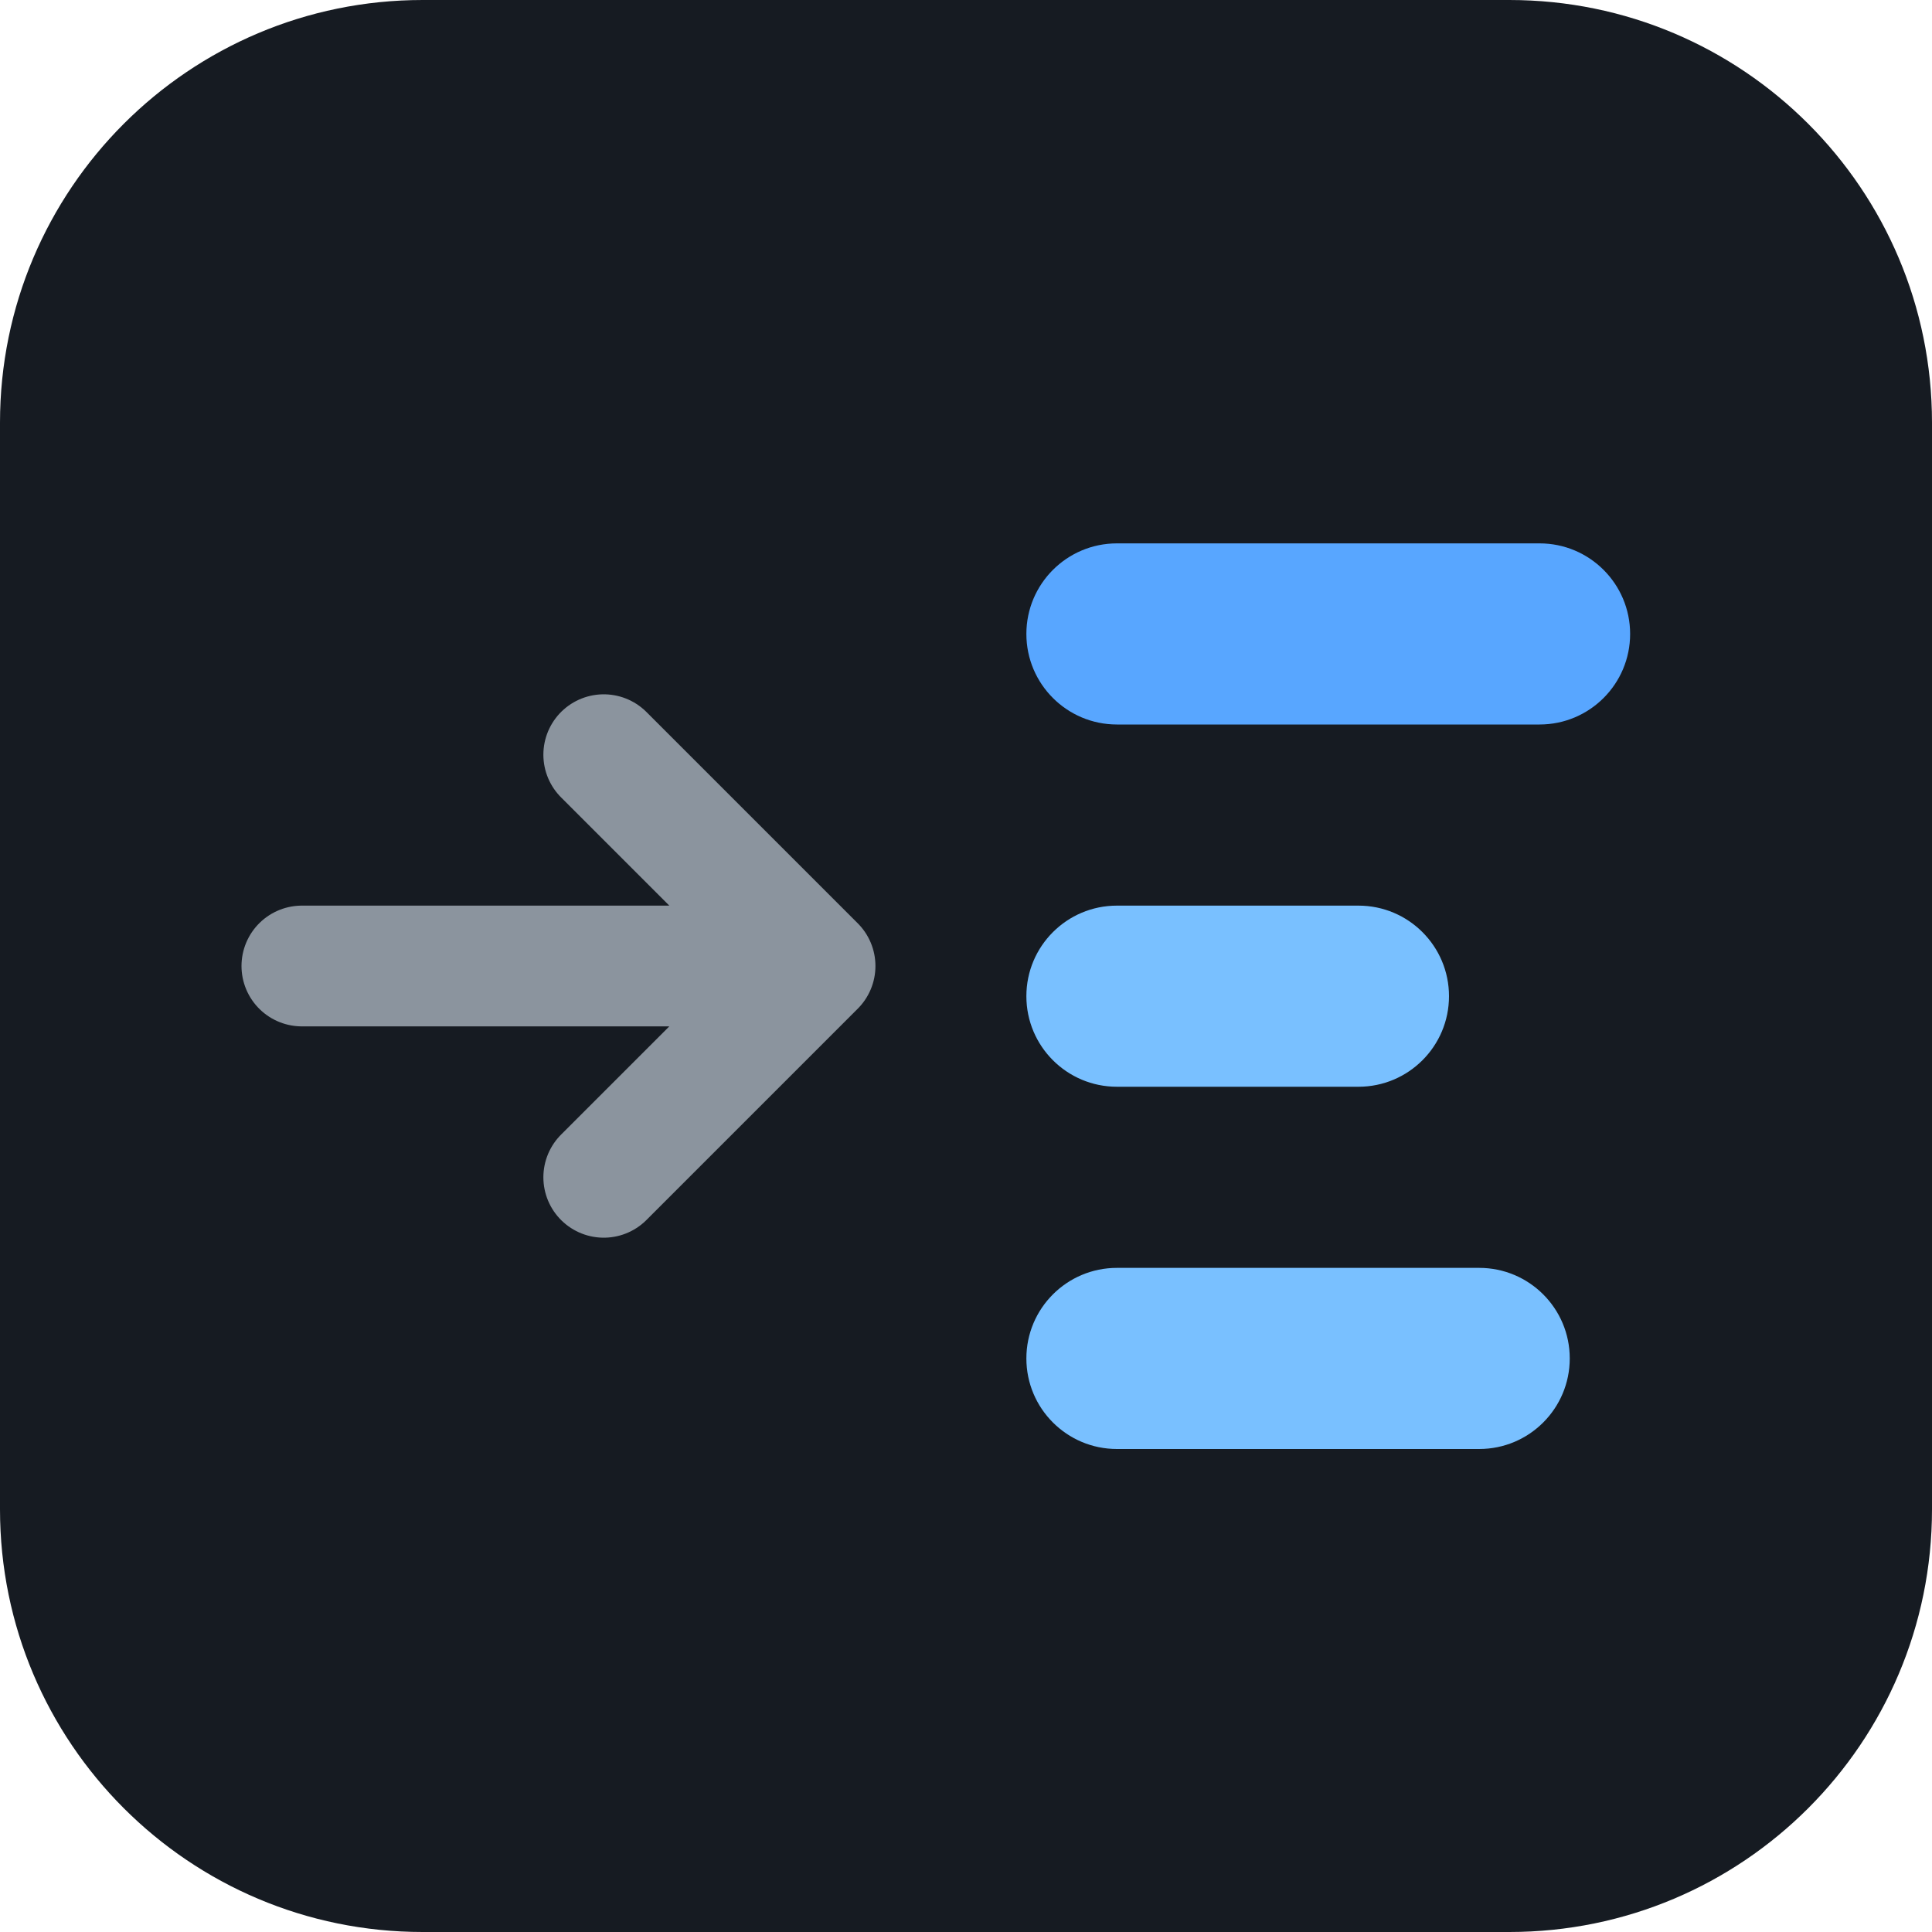
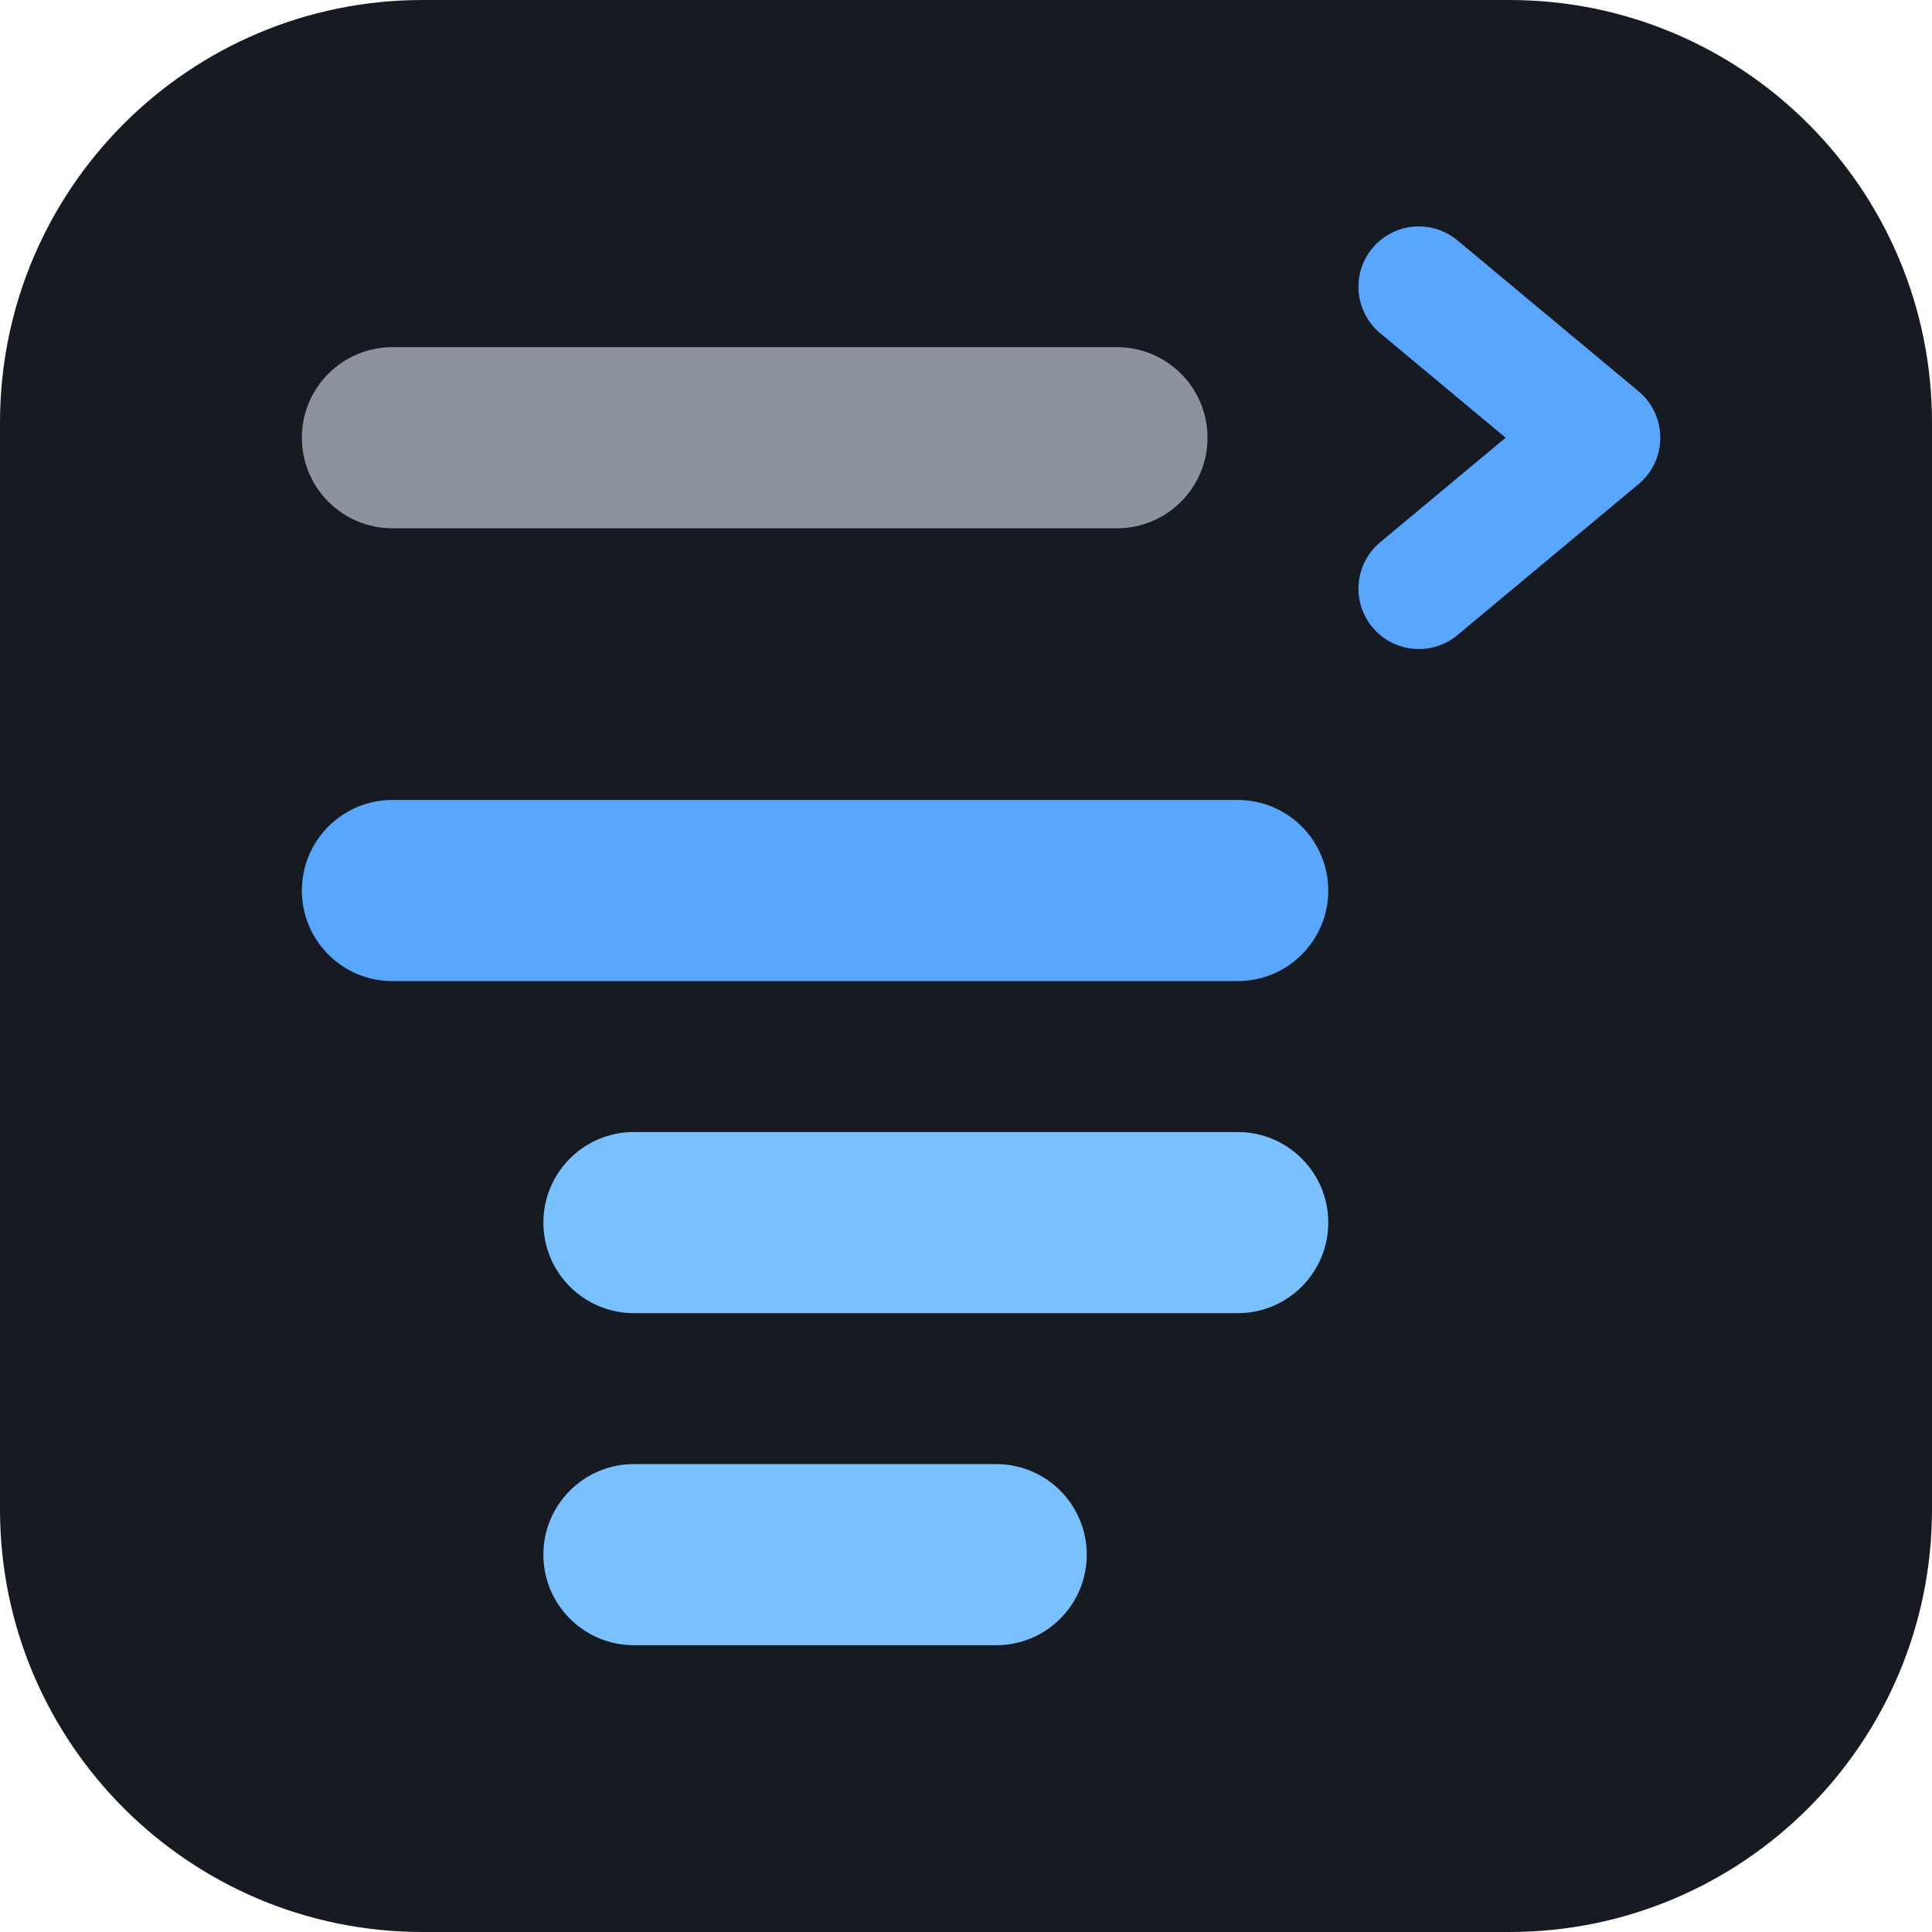
<svg xmlns="http://www.w3.org/2000/svg" viewBox="0 0 32 32">
  <rect width="32" height="32" rx="7" fill="#161b22" />
-   <path d="M5 16h8M10 12.5l3.5 3.5-3.5 3.5" fill="none" stroke="#8b949e" stroke-width="2" stroke-linecap="round" stroke-linejoin="round" />
-   <rect x="17" y="9" width="10" height="3" rx="1.5" fill="#58a6ff" />
-   <rect x="17" y="15" width="7" height="3" rx="1.5" fill="#79c0ff" />
-   <rect x="17" y="21" width="9" height="3" rx="1.5" fill="#79c0ff" />
+   <rect x="5" y="5.75" width="15" height="3" rx="1.5" fill="#8b949e" />
+   <path d="M23.5 4.75 26.5 7.25l-3 2.5" fill="none" stroke="#58a6ff" stroke-width="2" stroke-linecap="round" stroke-linejoin="round" />
+   <rect x="5" y="13.25" width="17" height="3" rx="1.5" fill="#58a6ff" />
+   <rect x="9" y="18.75" width="13" height="3" rx="1.5" fill="#79c0ff" />
+   <rect x="9" y="24.25" width="9" height="3" rx="1.5" fill="#79c0ff" />
</svg>
